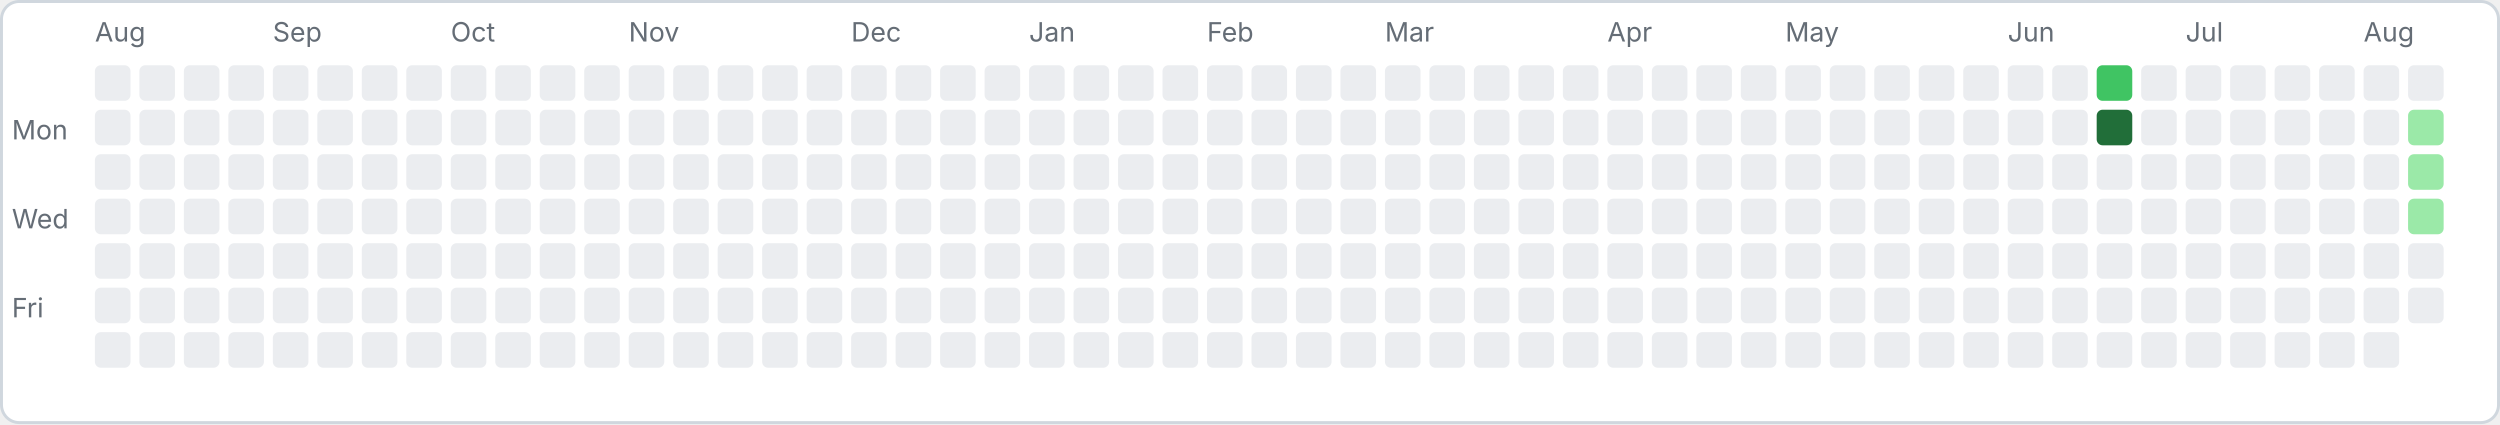
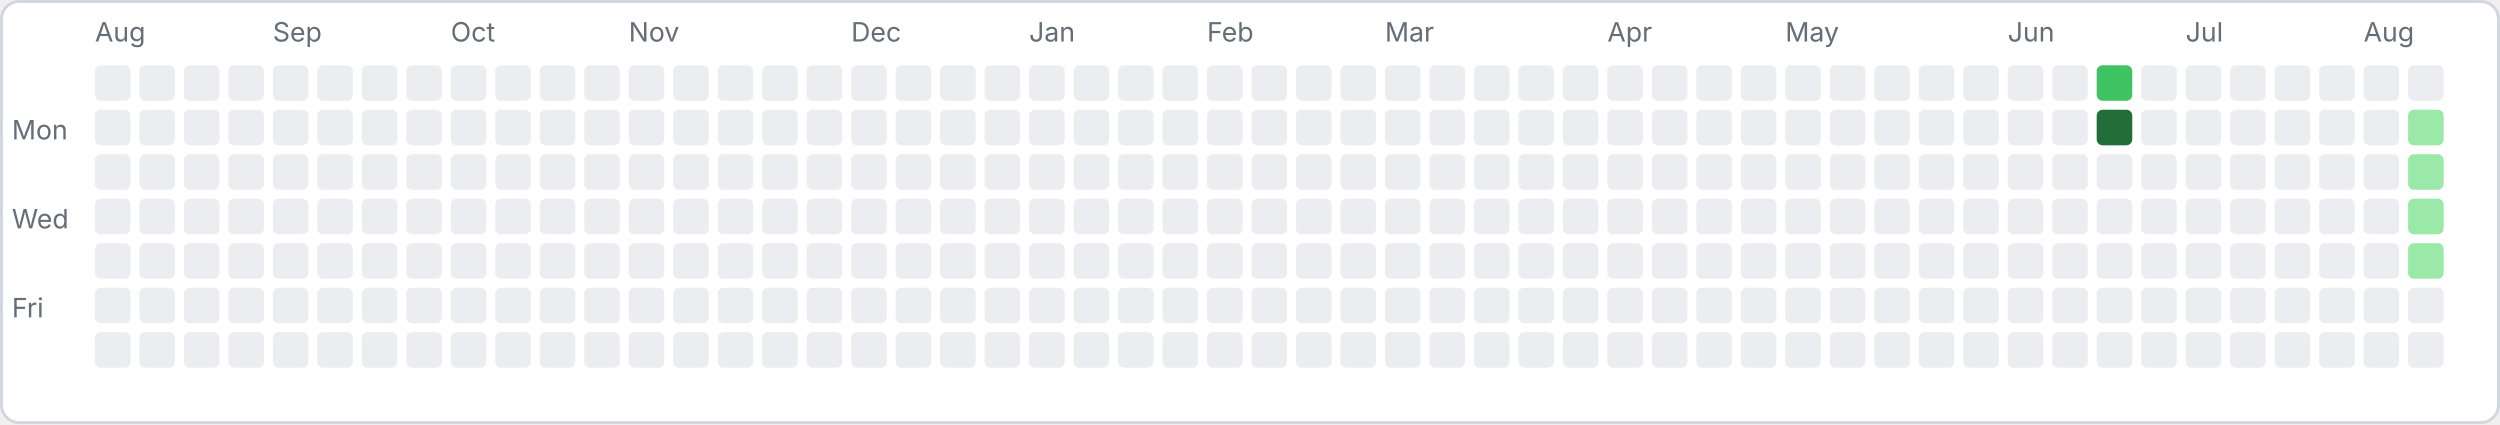
<svg xmlns="http://www.w3.org/2000/svg" width="843" height="143" viewBox="0 0 843 143">
  <rect x="0.5" y="0.5" width="842" height="142" rx="6" fill="#ffffff" stroke="#d0d7de" />
  <text x="4" y="47" font-family="-apple-system,sans-serif" font-size="9" fill="#656d76">Mon</text>
  <text x="4" y="77" font-family="-apple-system,sans-serif" font-size="9" fill="#656d76">Wed</text>
  <text x="4" y="107" font-family="-apple-system,sans-serif" font-size="9" fill="#656d76">Fri</text>
  <rect x="32" y="22" width="12" height="12" rx="2" fill="#ebedf0" />
  <rect x="32" y="37" width="12" height="12" rx="2" fill="#ebedf0" />
  <rect x="32" y="52" width="12" height="12" rx="2" fill="#ebedf0" />
  <rect x="32" y="67" width="12" height="12" rx="2" fill="#ebedf0" />
  <rect x="32" y="82" width="12" height="12" rx="2" fill="#ebedf0" />
  <rect x="32" y="97" width="12" height="12" rx="2" fill="#ebedf0" />
  <rect x="32" y="112" width="12" height="12" rx="2" fill="#ebedf0" />
  <text x="32" y="14" font-family="-apple-system,sans-serif" font-size="9" fill="#656d76">Aug</text>
  <rect x="47" y="22" width="12" height="12" rx="2" fill="#ebedf0" />
  <rect x="47" y="37" width="12" height="12" rx="2" fill="#ebedf0" />
  <rect x="47" y="52" width="12" height="12" rx="2" fill="#ebedf0" />
  <rect x="47" y="67" width="12" height="12" rx="2" fill="#ebedf0" />
  <rect x="47" y="82" width="12" height="12" rx="2" fill="#ebedf0" />
  <rect x="47" y="97" width="12" height="12" rx="2" fill="#ebedf0" />
  <rect x="47" y="112" width="12" height="12" rx="2" fill="#ebedf0" />
  <rect x="62" y="22" width="12" height="12" rx="2" fill="#ebedf0" />
  <rect x="62" y="37" width="12" height="12" rx="2" fill="#ebedf0" />
  <rect x="62" y="52" width="12" height="12" rx="2" fill="#ebedf0" />
  <rect x="62" y="67" width="12" height="12" rx="2" fill="#ebedf0" />
  <rect x="62" y="82" width="12" height="12" rx="2" fill="#ebedf0" />
  <rect x="62" y="97" width="12" height="12" rx="2" fill="#ebedf0" />
  <rect x="62" y="112" width="12" height="12" rx="2" fill="#ebedf0" />
  <rect x="77" y="22" width="12" height="12" rx="2" fill="#ebedf0" />
  <rect x="77" y="37" width="12" height="12" rx="2" fill="#ebedf0" />
  <rect x="77" y="52" width="12" height="12" rx="2" fill="#ebedf0" />
  <rect x="77" y="67" width="12" height="12" rx="2" fill="#ebedf0" />
  <rect x="77" y="82" width="12" height="12" rx="2" fill="#ebedf0" />
  <rect x="77" y="97" width="12" height="12" rx="2" fill="#ebedf0" />
  <rect x="77" y="112" width="12" height="12" rx="2" fill="#ebedf0" />
  <rect x="92" y="22" width="12" height="12" rx="2" fill="#ebedf0" />
  <rect x="92" y="37" width="12" height="12" rx="2" fill="#ebedf0" />
  <rect x="92" y="52" width="12" height="12" rx="2" fill="#ebedf0" />
  <rect x="92" y="67" width="12" height="12" rx="2" fill="#ebedf0" />
  <rect x="92" y="82" width="12" height="12" rx="2" fill="#ebedf0" />
  <rect x="92" y="97" width="12" height="12" rx="2" fill="#ebedf0" />
  <rect x="92" y="112" width="12" height="12" rx="2" fill="#ebedf0" />
  <text x="92" y="14" font-family="-apple-system,sans-serif" font-size="9" fill="#656d76">Sep</text>
  <rect x="107" y="22" width="12" height="12" rx="2" fill="#ebedf0" />
  <rect x="107" y="37" width="12" height="12" rx="2" fill="#ebedf0" />
  <rect x="107" y="52" width="12" height="12" rx="2" fill="#ebedf0" />
  <rect x="107" y="67" width="12" height="12" rx="2" fill="#ebedf0" />
  <rect x="107" y="82" width="12" height="12" rx="2" fill="#ebedf0" />
  <rect x="107" y="97" width="12" height="12" rx="2" fill="#ebedf0" />
  <rect x="107" y="112" width="12" height="12" rx="2" fill="#ebedf0" />
  <rect x="122" y="22" width="12" height="12" rx="2" fill="#ebedf0" />
  <rect x="122" y="37" width="12" height="12" rx="2" fill="#ebedf0" />
  <rect x="122" y="52" width="12" height="12" rx="2" fill="#ebedf0" />
  <rect x="122" y="67" width="12" height="12" rx="2" fill="#ebedf0" />
  <rect x="122" y="82" width="12" height="12" rx="2" fill="#ebedf0" />
  <rect x="122" y="97" width="12" height="12" rx="2" fill="#ebedf0" />
  <rect x="122" y="112" width="12" height="12" rx="2" fill="#ebedf0" />
  <rect x="137" y="22" width="12" height="12" rx="2" fill="#ebedf0" />
  <rect x="137" y="37" width="12" height="12" rx="2" fill="#ebedf0" />
  <rect x="137" y="52" width="12" height="12" rx="2" fill="#ebedf0" />
  <rect x="137" y="67" width="12" height="12" rx="2" fill="#ebedf0" />
  <rect x="137" y="82" width="12" height="12" rx="2" fill="#ebedf0" />
  <rect x="137" y="97" width="12" height="12" rx="2" fill="#ebedf0" />
  <rect x="137" y="112" width="12" height="12" rx="2" fill="#ebedf0" />
  <rect x="152" y="22" width="12" height="12" rx="2" fill="#ebedf0" />
  <rect x="152" y="37" width="12" height="12" rx="2" fill="#ebedf0" />
  <rect x="152" y="52" width="12" height="12" rx="2" fill="#ebedf0" />
  <rect x="152" y="67" width="12" height="12" rx="2" fill="#ebedf0" />
  <rect x="152" y="82" width="12" height="12" rx="2" fill="#ebedf0" />
  <rect x="152" y="97" width="12" height="12" rx="2" fill="#ebedf0" />
  <rect x="152" y="112" width="12" height="12" rx="2" fill="#ebedf0" />
  <text x="152" y="14" font-family="-apple-system,sans-serif" font-size="9" fill="#656d76">Oct</text>
  <rect x="167" y="22" width="12" height="12" rx="2" fill="#ebedf0" />
  <rect x="167" y="37" width="12" height="12" rx="2" fill="#ebedf0" />
  <rect x="167" y="52" width="12" height="12" rx="2" fill="#ebedf0" />
  <rect x="167" y="67" width="12" height="12" rx="2" fill="#ebedf0" />
  <rect x="167" y="82" width="12" height="12" rx="2" fill="#ebedf0" />
  <rect x="167" y="97" width="12" height="12" rx="2" fill="#ebedf0" />
  <rect x="167" y="112" width="12" height="12" rx="2" fill="#ebedf0" />
  <rect x="182" y="22" width="12" height="12" rx="2" fill="#ebedf0" />
  <rect x="182" y="37" width="12" height="12" rx="2" fill="#ebedf0" />
  <rect x="182" y="52" width="12" height="12" rx="2" fill="#ebedf0" />
  <rect x="182" y="67" width="12" height="12" rx="2" fill="#ebedf0" />
  <rect x="182" y="82" width="12" height="12" rx="2" fill="#ebedf0" />
  <rect x="182" y="97" width="12" height="12" rx="2" fill="#ebedf0" />
  <rect x="182" y="112" width="12" height="12" rx="2" fill="#ebedf0" />
  <rect x="197" y="22" width="12" height="12" rx="2" fill="#ebedf0" />
  <rect x="197" y="37" width="12" height="12" rx="2" fill="#ebedf0" />
  <rect x="197" y="52" width="12" height="12" rx="2" fill="#ebedf0" />
  <rect x="197" y="67" width="12" height="12" rx="2" fill="#ebedf0" />
  <rect x="197" y="82" width="12" height="12" rx="2" fill="#ebedf0" />
  <rect x="197" y="97" width="12" height="12" rx="2" fill="#ebedf0" />
  <rect x="197" y="112" width="12" height="12" rx="2" fill="#ebedf0" />
  <rect x="212" y="22" width="12" height="12" rx="2" fill="#ebedf0" />
  <rect x="212" y="37" width="12" height="12" rx="2" fill="#ebedf0" />
  <rect x="212" y="52" width="12" height="12" rx="2" fill="#ebedf0" />
  <rect x="212" y="67" width="12" height="12" rx="2" fill="#ebedf0" />
  <rect x="212" y="82" width="12" height="12" rx="2" fill="#ebedf0" />
  <rect x="212" y="97" width="12" height="12" rx="2" fill="#ebedf0" />
  <rect x="212" y="112" width="12" height="12" rx="2" fill="#ebedf0" />
  <text x="212" y="14" font-family="-apple-system,sans-serif" font-size="9" fill="#656d76">Nov</text>
  <rect x="227" y="22" width="12" height="12" rx="2" fill="#ebedf0" />
  <rect x="227" y="37" width="12" height="12" rx="2" fill="#ebedf0" />
  <rect x="227" y="52" width="12" height="12" rx="2" fill="#ebedf0" />
  <rect x="227" y="67" width="12" height="12" rx="2" fill="#ebedf0" />
  <rect x="227" y="82" width="12" height="12" rx="2" fill="#ebedf0" />
  <rect x="227" y="97" width="12" height="12" rx="2" fill="#ebedf0" />
  <rect x="227" y="112" width="12" height="12" rx="2" fill="#ebedf0" />
  <rect x="242" y="22" width="12" height="12" rx="2" fill="#ebedf0" />
  <rect x="242" y="37" width="12" height="12" rx="2" fill="#ebedf0" />
  <rect x="242" y="52" width="12" height="12" rx="2" fill="#ebedf0" />
  <rect x="242" y="67" width="12" height="12" rx="2" fill="#ebedf0" />
  <rect x="242" y="82" width="12" height="12" rx="2" fill="#ebedf0" />
  <rect x="242" y="97" width="12" height="12" rx="2" fill="#ebedf0" />
  <rect x="242" y="112" width="12" height="12" rx="2" fill="#ebedf0" />
  <rect x="257" y="22" width="12" height="12" rx="2" fill="#ebedf0" />
  <rect x="257" y="37" width="12" height="12" rx="2" fill="#ebedf0" />
  <rect x="257" y="52" width="12" height="12" rx="2" fill="#ebedf0" />
  <rect x="257" y="67" width="12" height="12" rx="2" fill="#ebedf0" />
  <rect x="257" y="82" width="12" height="12" rx="2" fill="#ebedf0" />
  <rect x="257" y="97" width="12" height="12" rx="2" fill="#ebedf0" />
  <rect x="257" y="112" width="12" height="12" rx="2" fill="#ebedf0" />
  <rect x="272" y="22" width="12" height="12" rx="2" fill="#ebedf0" />
  <rect x="272" y="37" width="12" height="12" rx="2" fill="#ebedf0" />
  <rect x="272" y="52" width="12" height="12" rx="2" fill="#ebedf0" />
  <rect x="272" y="67" width="12" height="12" rx="2" fill="#ebedf0" />
  <rect x="272" y="82" width="12" height="12" rx="2" fill="#ebedf0" />
  <rect x="272" y="97" width="12" height="12" rx="2" fill="#ebedf0" />
  <rect x="272" y="112" width="12" height="12" rx="2" fill="#ebedf0" />
  <rect x="287" y="22" width="12" height="12" rx="2" fill="#ebedf0" />
  <rect x="287" y="37" width="12" height="12" rx="2" fill="#ebedf0" />
  <rect x="287" y="52" width="12" height="12" rx="2" fill="#ebedf0" />
  <rect x="287" y="67" width="12" height="12" rx="2" fill="#ebedf0" />
  <rect x="287" y="82" width="12" height="12" rx="2" fill="#ebedf0" />
  <rect x="287" y="97" width="12" height="12" rx="2" fill="#ebedf0" />
  <rect x="287" y="112" width="12" height="12" rx="2" fill="#ebedf0" />
  <text x="287" y="14" font-family="-apple-system,sans-serif" font-size="9" fill="#656d76">Dec</text>
  <rect x="302" y="22" width="12" height="12" rx="2" fill="#ebedf0" />
  <rect x="302" y="37" width="12" height="12" rx="2" fill="#ebedf0" />
  <rect x="302" y="52" width="12" height="12" rx="2" fill="#ebedf0" />
  <rect x="302" y="67" width="12" height="12" rx="2" fill="#ebedf0" />
  <rect x="302" y="82" width="12" height="12" rx="2" fill="#ebedf0" />
  <rect x="302" y="97" width="12" height="12" rx="2" fill="#ebedf0" />
  <rect x="302" y="112" width="12" height="12" rx="2" fill="#ebedf0" />
  <rect x="317" y="22" width="12" height="12" rx="2" fill="#ebedf0" />
  <rect x="317" y="37" width="12" height="12" rx="2" fill="#ebedf0" />
  <rect x="317" y="52" width="12" height="12" rx="2" fill="#ebedf0" />
  <rect x="317" y="67" width="12" height="12" rx="2" fill="#ebedf0" />
  <rect x="317" y="82" width="12" height="12" rx="2" fill="#ebedf0" />
  <rect x="317" y="97" width="12" height="12" rx="2" fill="#ebedf0" />
  <rect x="317" y="112" width="12" height="12" rx="2" fill="#ebedf0" />
  <rect x="332" y="22" width="12" height="12" rx="2" fill="#ebedf0" />
  <rect x="332" y="37" width="12" height="12" rx="2" fill="#ebedf0" />
  <rect x="332" y="52" width="12" height="12" rx="2" fill="#ebedf0" />
  <rect x="332" y="67" width="12" height="12" rx="2" fill="#ebedf0" />
  <rect x="332" y="82" width="12" height="12" rx="2" fill="#ebedf0" />
  <rect x="332" y="97" width="12" height="12" rx="2" fill="#ebedf0" />
  <rect x="332" y="112" width="12" height="12" rx="2" fill="#ebedf0" />
  <rect x="347" y="22" width="12" height="12" rx="2" fill="#ebedf0" />
  <rect x="347" y="37" width="12" height="12" rx="2" fill="#ebedf0" />
  <rect x="347" y="52" width="12" height="12" rx="2" fill="#ebedf0" />
  <rect x="347" y="67" width="12" height="12" rx="2" fill="#ebedf0" />
  <rect x="347" y="82" width="12" height="12" rx="2" fill="#ebedf0" />
  <rect x="347" y="97" width="12" height="12" rx="2" fill="#ebedf0" />
  <rect x="347" y="112" width="12" height="12" rx="2" fill="#ebedf0" />
  <text x="347" y="14" font-family="-apple-system,sans-serif" font-size="9" fill="#656d76">Jan</text>
  <rect x="362" y="22" width="12" height="12" rx="2" fill="#ebedf0" />
  <rect x="362" y="37" width="12" height="12" rx="2" fill="#ebedf0" />
  <rect x="362" y="52" width="12" height="12" rx="2" fill="#ebedf0" />
  <rect x="362" y="67" width="12" height="12" rx="2" fill="#ebedf0" />
  <rect x="362" y="82" width="12" height="12" rx="2" fill="#ebedf0" />
  <rect x="362" y="97" width="12" height="12" rx="2" fill="#ebedf0" />
  <rect x="362" y="112" width="12" height="12" rx="2" fill="#ebedf0" />
  <rect x="377" y="22" width="12" height="12" rx="2" fill="#ebedf0" />
  <rect x="377" y="37" width="12" height="12" rx="2" fill="#ebedf0" />
  <rect x="377" y="52" width="12" height="12" rx="2" fill="#ebedf0" />
  <rect x="377" y="67" width="12" height="12" rx="2" fill="#ebedf0" />
  <rect x="377" y="82" width="12" height="12" rx="2" fill="#ebedf0" />
  <rect x="377" y="97" width="12" height="12" rx="2" fill="#ebedf0" />
  <rect x="377" y="112" width="12" height="12" rx="2" fill="#ebedf0" />
  <rect x="392" y="22" width="12" height="12" rx="2" fill="#ebedf0" />
  <rect x="392" y="37" width="12" height="12" rx="2" fill="#ebedf0" />
  <rect x="392" y="52" width="12" height="12" rx="2" fill="#ebedf0" />
  <rect x="392" y="67" width="12" height="12" rx="2" fill="#ebedf0" />
  <rect x="392" y="82" width="12" height="12" rx="2" fill="#ebedf0" />
  <rect x="392" y="97" width="12" height="12" rx="2" fill="#ebedf0" />
  <rect x="392" y="112" width="12" height="12" rx="2" fill="#ebedf0" />
  <rect x="407" y="22" width="12" height="12" rx="2" fill="#ebedf0" />
  <rect x="407" y="37" width="12" height="12" rx="2" fill="#ebedf0" />
  <rect x="407" y="52" width="12" height="12" rx="2" fill="#ebedf0" />
  <rect x="407" y="67" width="12" height="12" rx="2" fill="#ebedf0" />
  <rect x="407" y="82" width="12" height="12" rx="2" fill="#ebedf0" />
  <rect x="407" y="97" width="12" height="12" rx="2" fill="#ebedf0" />
  <rect x="407" y="112" width="12" height="12" rx="2" fill="#ebedf0" />
  <text x="407" y="14" font-family="-apple-system,sans-serif" font-size="9" fill="#656d76">Feb</text>
  <rect x="422" y="22" width="12" height="12" rx="2" fill="#ebedf0" />
  <rect x="422" y="37" width="12" height="12" rx="2" fill="#ebedf0" />
  <rect x="422" y="52" width="12" height="12" rx="2" fill="#ebedf0" />
  <rect x="422" y="67" width="12" height="12" rx="2" fill="#ebedf0" />
  <rect x="422" y="82" width="12" height="12" rx="2" fill="#ebedf0" />
  <rect x="422" y="97" width="12" height="12" rx="2" fill="#ebedf0" />
  <rect x="422" y="112" width="12" height="12" rx="2" fill="#ebedf0" />
  <rect x="437" y="22" width="12" height="12" rx="2" fill="#ebedf0" />
  <rect x="437" y="37" width="12" height="12" rx="2" fill="#ebedf0" />
  <rect x="437" y="52" width="12" height="12" rx="2" fill="#ebedf0" />
  <rect x="437" y="67" width="12" height="12" rx="2" fill="#ebedf0" />
  <rect x="437" y="82" width="12" height="12" rx="2" fill="#ebedf0" />
  <rect x="437" y="97" width="12" height="12" rx="2" fill="#ebedf0" />
  <rect x="437" y="112" width="12" height="12" rx="2" fill="#ebedf0" />
  <rect x="452" y="22" width="12" height="12" rx="2" fill="#ebedf0" />
  <rect x="452" y="37" width="12" height="12" rx="2" fill="#ebedf0" />
  <rect x="452" y="52" width="12" height="12" rx="2" fill="#ebedf0" />
  <rect x="452" y="67" width="12" height="12" rx="2" fill="#ebedf0" />
  <rect x="452" y="82" width="12" height="12" rx="2" fill="#ebedf0" />
  <rect x="452" y="97" width="12" height="12" rx="2" fill="#ebedf0" />
  <rect x="452" y="112" width="12" height="12" rx="2" fill="#ebedf0" />
  <rect x="467" y="22" width="12" height="12" rx="2" fill="#ebedf0" />
  <rect x="467" y="37" width="12" height="12" rx="2" fill="#ebedf0" />
  <rect x="467" y="52" width="12" height="12" rx="2" fill="#ebedf0" />
  <rect x="467" y="67" width="12" height="12" rx="2" fill="#ebedf0" />
  <rect x="467" y="82" width="12" height="12" rx="2" fill="#ebedf0" />
  <rect x="467" y="97" width="12" height="12" rx="2" fill="#ebedf0" />
  <rect x="467" y="112" width="12" height="12" rx="2" fill="#ebedf0" />
  <text x="467" y="14" font-family="-apple-system,sans-serif" font-size="9" fill="#656d76">Mar</text>
  <rect x="482" y="22" width="12" height="12" rx="2" fill="#ebedf0" />
  <rect x="482" y="37" width="12" height="12" rx="2" fill="#ebedf0" />
  <rect x="482" y="52" width="12" height="12" rx="2" fill="#ebedf0" />
  <rect x="482" y="67" width="12" height="12" rx="2" fill="#ebedf0" />
  <rect x="482" y="82" width="12" height="12" rx="2" fill="#ebedf0" />
  <rect x="482" y="97" width="12" height="12" rx="2" fill="#ebedf0" />
  <rect x="482" y="112" width="12" height="12" rx="2" fill="#ebedf0" />
  <rect x="497" y="22" width="12" height="12" rx="2" fill="#ebedf0" />
  <rect x="497" y="37" width="12" height="12" rx="2" fill="#ebedf0" />
  <rect x="497" y="52" width="12" height="12" rx="2" fill="#ebedf0" />
  <rect x="497" y="67" width="12" height="12" rx="2" fill="#ebedf0" />
  <rect x="497" y="82" width="12" height="12" rx="2" fill="#ebedf0" />
  <rect x="497" y="97" width="12" height="12" rx="2" fill="#ebedf0" />
  <rect x="497" y="112" width="12" height="12" rx="2" fill="#ebedf0" />
  <rect x="512" y="22" width="12" height="12" rx="2" fill="#ebedf0" />
  <rect x="512" y="37" width="12" height="12" rx="2" fill="#ebedf0" />
  <rect x="512" y="52" width="12" height="12" rx="2" fill="#ebedf0" />
  <rect x="512" y="67" width="12" height="12" rx="2" fill="#ebedf0" />
  <rect x="512" y="82" width="12" height="12" rx="2" fill="#ebedf0" />
  <rect x="512" y="97" width="12" height="12" rx="2" fill="#ebedf0" />
  <rect x="512" y="112" width="12" height="12" rx="2" fill="#ebedf0" />
  <rect x="527" y="22" width="12" height="12" rx="2" fill="#ebedf0" />
  <rect x="527" y="37" width="12" height="12" rx="2" fill="#ebedf0" />
  <rect x="527" y="52" width="12" height="12" rx="2" fill="#ebedf0" />
  <rect x="527" y="67" width="12" height="12" rx="2" fill="#ebedf0" />
  <rect x="527" y="82" width="12" height="12" rx="2" fill="#ebedf0" />
  <rect x="527" y="97" width="12" height="12" rx="2" fill="#ebedf0" />
  <rect x="527" y="112" width="12" height="12" rx="2" fill="#ebedf0" />
  <rect x="542" y="22" width="12" height="12" rx="2" fill="#ebedf0" />
  <rect x="542" y="37" width="12" height="12" rx="2" fill="#ebedf0" />
  <rect x="542" y="52" width="12" height="12" rx="2" fill="#ebedf0" />
  <rect x="542" y="67" width="12" height="12" rx="2" fill="#ebedf0" />
  <rect x="542" y="82" width="12" height="12" rx="2" fill="#ebedf0" />
  <rect x="542" y="97" width="12" height="12" rx="2" fill="#ebedf0" />
  <rect x="542" y="112" width="12" height="12" rx="2" fill="#ebedf0" />
  <text x="542" y="14" font-family="-apple-system,sans-serif" font-size="9" fill="#656d76">Apr</text>
  <rect x="557" y="22" width="12" height="12" rx="2" fill="#ebedf0" />
  <rect x="557" y="37" width="12" height="12" rx="2" fill="#ebedf0" />
  <rect x="557" y="52" width="12" height="12" rx="2" fill="#ebedf0" />
  <rect x="557" y="67" width="12" height="12" rx="2" fill="#ebedf0" />
  <rect x="557" y="82" width="12" height="12" rx="2" fill="#ebedf0" />
  <rect x="557" y="97" width="12" height="12" rx="2" fill="#ebedf0" />
  <rect x="557" y="112" width="12" height="12" rx="2" fill="#ebedf0" />
  <rect x="572" y="22" width="12" height="12" rx="2" fill="#ebedf0" />
  <rect x="572" y="37" width="12" height="12" rx="2" fill="#ebedf0" />
  <rect x="572" y="52" width="12" height="12" rx="2" fill="#ebedf0" />
  <rect x="572" y="67" width="12" height="12" rx="2" fill="#ebedf0" />
  <rect x="572" y="82" width="12" height="12" rx="2" fill="#ebedf0" />
  <rect x="572" y="97" width="12" height="12" rx="2" fill="#ebedf0" />
  <rect x="572" y="112" width="12" height="12" rx="2" fill="#ebedf0" />
  <rect x="587" y="22" width="12" height="12" rx="2" fill="#ebedf0" />
  <rect x="587" y="37" width="12" height="12" rx="2" fill="#ebedf0" />
  <rect x="587" y="52" width="12" height="12" rx="2" fill="#ebedf0" />
  <rect x="587" y="67" width="12" height="12" rx="2" fill="#ebedf0" />
  <rect x="587" y="82" width="12" height="12" rx="2" fill="#ebedf0" />
  <rect x="587" y="97" width="12" height="12" rx="2" fill="#ebedf0" />
  <rect x="587" y="112" width="12" height="12" rx="2" fill="#ebedf0" />
  <rect x="602" y="22" width="12" height="12" rx="2" fill="#ebedf0" />
  <rect x="602" y="37" width="12" height="12" rx="2" fill="#ebedf0" />
  <rect x="602" y="52" width="12" height="12" rx="2" fill="#ebedf0" />
  <rect x="602" y="67" width="12" height="12" rx="2" fill="#ebedf0" />
  <rect x="602" y="82" width="12" height="12" rx="2" fill="#ebedf0" />
  <rect x="602" y="97" width="12" height="12" rx="2" fill="#ebedf0" />
  <rect x="602" y="112" width="12" height="12" rx="2" fill="#ebedf0" />
  <text x="602" y="14" font-family="-apple-system,sans-serif" font-size="9" fill="#656d76">May</text>
  <rect x="617" y="22" width="12" height="12" rx="2" fill="#ebedf0" />
  <rect x="617" y="37" width="12" height="12" rx="2" fill="#ebedf0" />
  <rect x="617" y="52" width="12" height="12" rx="2" fill="#ebedf0" />
  <rect x="617" y="67" width="12" height="12" rx="2" fill="#ebedf0" />
  <rect x="617" y="82" width="12" height="12" rx="2" fill="#ebedf0" />
  <rect x="617" y="97" width="12" height="12" rx="2" fill="#ebedf0" />
  <rect x="617" y="112" width="12" height="12" rx="2" fill="#ebedf0" />
  <rect x="632" y="22" width="12" height="12" rx="2" fill="#ebedf0" />
  <rect x="632" y="37" width="12" height="12" rx="2" fill="#ebedf0" />
  <rect x="632" y="52" width="12" height="12" rx="2" fill="#ebedf0" />
  <rect x="632" y="67" width="12" height="12" rx="2" fill="#ebedf0" />
  <rect x="632" y="82" width="12" height="12" rx="2" fill="#ebedf0" />
  <rect x="632" y="97" width="12" height="12" rx="2" fill="#ebedf0" />
  <rect x="632" y="112" width="12" height="12" rx="2" fill="#ebedf0" />
  <rect x="647" y="22" width="12" height="12" rx="2" fill="#ebedf0" />
  <rect x="647" y="37" width="12" height="12" rx="2" fill="#ebedf0" />
  <rect x="647" y="52" width="12" height="12" rx="2" fill="#ebedf0" />
  <rect x="647" y="67" width="12" height="12" rx="2" fill="#ebedf0" />
  <rect x="647" y="82" width="12" height="12" rx="2" fill="#ebedf0" />
  <rect x="647" y="97" width="12" height="12" rx="2" fill="#ebedf0" />
  <rect x="647" y="112" width="12" height="12" rx="2" fill="#ebedf0" />
  <rect x="662" y="22" width="12" height="12" rx="2" fill="#ebedf0" />
  <rect x="662" y="37" width="12" height="12" rx="2" fill="#ebedf0" />
  <rect x="662" y="52" width="12" height="12" rx="2" fill="#ebedf0" />
  <rect x="662" y="67" width="12" height="12" rx="2" fill="#ebedf0" />
  <rect x="662" y="82" width="12" height="12" rx="2" fill="#ebedf0" />
  <rect x="662" y="97" width="12" height="12" rx="2" fill="#ebedf0" />
  <rect x="662" y="112" width="12" height="12" rx="2" fill="#ebedf0" />
  <rect x="677" y="22" width="12" height="12" rx="2" fill="#ebedf0" />
  <rect x="677" y="37" width="12" height="12" rx="2" fill="#ebedf0" />
  <rect x="677" y="52" width="12" height="12" rx="2" fill="#ebedf0" />
  <rect x="677" y="67" width="12" height="12" rx="2" fill="#ebedf0" />
  <rect x="677" y="82" width="12" height="12" rx="2" fill="#ebedf0" />
  <rect x="677" y="97" width="12" height="12" rx="2" fill="#ebedf0" />
  <rect x="677" y="112" width="12" height="12" rx="2" fill="#ebedf0" />
  <text x="677" y="14" font-family="-apple-system,sans-serif" font-size="9" fill="#656d76">Jun</text>
  <rect x="692" y="22" width="12" height="12" rx="2" fill="#ebedf0" />
  <rect x="692" y="37" width="12" height="12" rx="2" fill="#ebedf0" />
  <rect x="692" y="52" width="12" height="12" rx="2" fill="#ebedf0" />
  <rect x="692" y="67" width="12" height="12" rx="2" fill="#ebedf0" />
  <rect x="692" y="82" width="12" height="12" rx="2" fill="#ebedf0" />
  <rect x="692" y="97" width="12" height="12" rx="2" fill="#ebedf0" />
  <rect x="692" y="112" width="12" height="12" rx="2" fill="#ebedf0" />
  <rect x="707" y="22" width="12" height="12" rx="2" fill="#40c463" />
  <rect x="707" y="37" width="12" height="12" rx="2" fill="#216e39" />
  <rect x="707" y="52" width="12" height="12" rx="2" fill="#ebedf0" />
  <rect x="707" y="67" width="12" height="12" rx="2" fill="#ebedf0" />
  <rect x="707" y="82" width="12" height="12" rx="2" fill="#ebedf0" />
  <rect x="707" y="97" width="12" height="12" rx="2" fill="#ebedf0" />
  <rect x="707" y="112" width="12" height="12" rx="2" fill="#ebedf0" />
  <rect x="722" y="22" width="12" height="12" rx="2" fill="#ebedf0" />
  <rect x="722" y="37" width="12" height="12" rx="2" fill="#ebedf0" />
  <rect x="722" y="52" width="12" height="12" rx="2" fill="#ebedf0" />
  <rect x="722" y="67" width="12" height="12" rx="2" fill="#ebedf0" />
  <rect x="722" y="82" width="12" height="12" rx="2" fill="#ebedf0" />
  <rect x="722" y="97" width="12" height="12" rx="2" fill="#ebedf0" />
  <rect x="722" y="112" width="12" height="12" rx="2" fill="#ebedf0" />
  <rect x="737" y="22" width="12" height="12" rx="2" fill="#ebedf0" />
  <rect x="737" y="37" width="12" height="12" rx="2" fill="#ebedf0" />
  <rect x="737" y="52" width="12" height="12" rx="2" fill="#ebedf0" />
  <rect x="737" y="67" width="12" height="12" rx="2" fill="#ebedf0" />
  <rect x="737" y="82" width="12" height="12" rx="2" fill="#ebedf0" />
  <rect x="737" y="97" width="12" height="12" rx="2" fill="#ebedf0" />
  <rect x="737" y="112" width="12" height="12" rx="2" fill="#ebedf0" />
  <text x="737" y="14" font-family="-apple-system,sans-serif" font-size="9" fill="#656d76">Jul</text>
  <rect x="752" y="22" width="12" height="12" rx="2" fill="#ebedf0" />
  <rect x="752" y="37" width="12" height="12" rx="2" fill="#ebedf0" />
  <rect x="752" y="52" width="12" height="12" rx="2" fill="#ebedf0" />
  <rect x="752" y="67" width="12" height="12" rx="2" fill="#ebedf0" />
  <rect x="752" y="82" width="12" height="12" rx="2" fill="#ebedf0" />
  <rect x="752" y="97" width="12" height="12" rx="2" fill="#ebedf0" />
  <rect x="752" y="112" width="12" height="12" rx="2" fill="#ebedf0" />
  <rect x="767" y="22" width="12" height="12" rx="2" fill="#ebedf0" />
  <rect x="767" y="37" width="12" height="12" rx="2" fill="#ebedf0" />
  <rect x="767" y="52" width="12" height="12" rx="2" fill="#ebedf0" />
  <rect x="767" y="67" width="12" height="12" rx="2" fill="#ebedf0" />
  <rect x="767" y="82" width="12" height="12" rx="2" fill="#ebedf0" />
  <rect x="767" y="97" width="12" height="12" rx="2" fill="#ebedf0" />
  <rect x="767" y="112" width="12" height="12" rx="2" fill="#ebedf0" />
  <rect x="782" y="22" width="12" height="12" rx="2" fill="#ebedf0" />
  <rect x="782" y="37" width="12" height="12" rx="2" fill="#ebedf0" />
  <rect x="782" y="52" width="12" height="12" rx="2" fill="#ebedf0" />
  <rect x="782" y="67" width="12" height="12" rx="2" fill="#ebedf0" />
  <rect x="782" y="82" width="12" height="12" rx="2" fill="#ebedf0" />
  <rect x="782" y="97" width="12" height="12" rx="2" fill="#ebedf0" />
  <rect x="782" y="112" width="12" height="12" rx="2" fill="#ebedf0" />
  <rect x="797" y="22" width="12" height="12" rx="2" fill="#ebedf0" />
  <rect x="797" y="37" width="12" height="12" rx="2" fill="#ebedf0" />
  <rect x="797" y="52" width="12" height="12" rx="2" fill="#ebedf0" />
  <rect x="797" y="67" width="12" height="12" rx="2" fill="#ebedf0" />
  <rect x="797" y="82" width="12" height="12" rx="2" fill="#ebedf0" />
  <rect x="797" y="97" width="12" height="12" rx="2" fill="#ebedf0" />
  <rect x="797" y="112" width="12" height="12" rx="2" fill="#ebedf0" />
  <text x="797" y="14" font-family="-apple-system,sans-serif" font-size="9" fill="#656d76">Aug</text>
  <rect x="812" y="22" width="12" height="12" rx="2" fill="#ebedf0" />
  <rect x="812" y="37" width="12" height="12" rx="2" fill="#9be9a8" />
  <rect x="812" y="52" width="12" height="12" rx="2" fill="#9be9a8" />
  <rect x="812" y="67" width="12" height="12" rx="2" fill="#9be9a8" />
-   <rect x="812" y="82" width="12" height="12" rx="2" fill="#ebedf0" />
+   <rect x="812" y="82" width="12" height="12" rx="2" fill="#9be9a8" />
  <rect x="812" y="97" width="12" height="12" rx="2" fill="#ebedf0" />
+   <rect x="812" y="112" width="12" height="12" rx="2" fill="#ebedf0" />
</svg>
